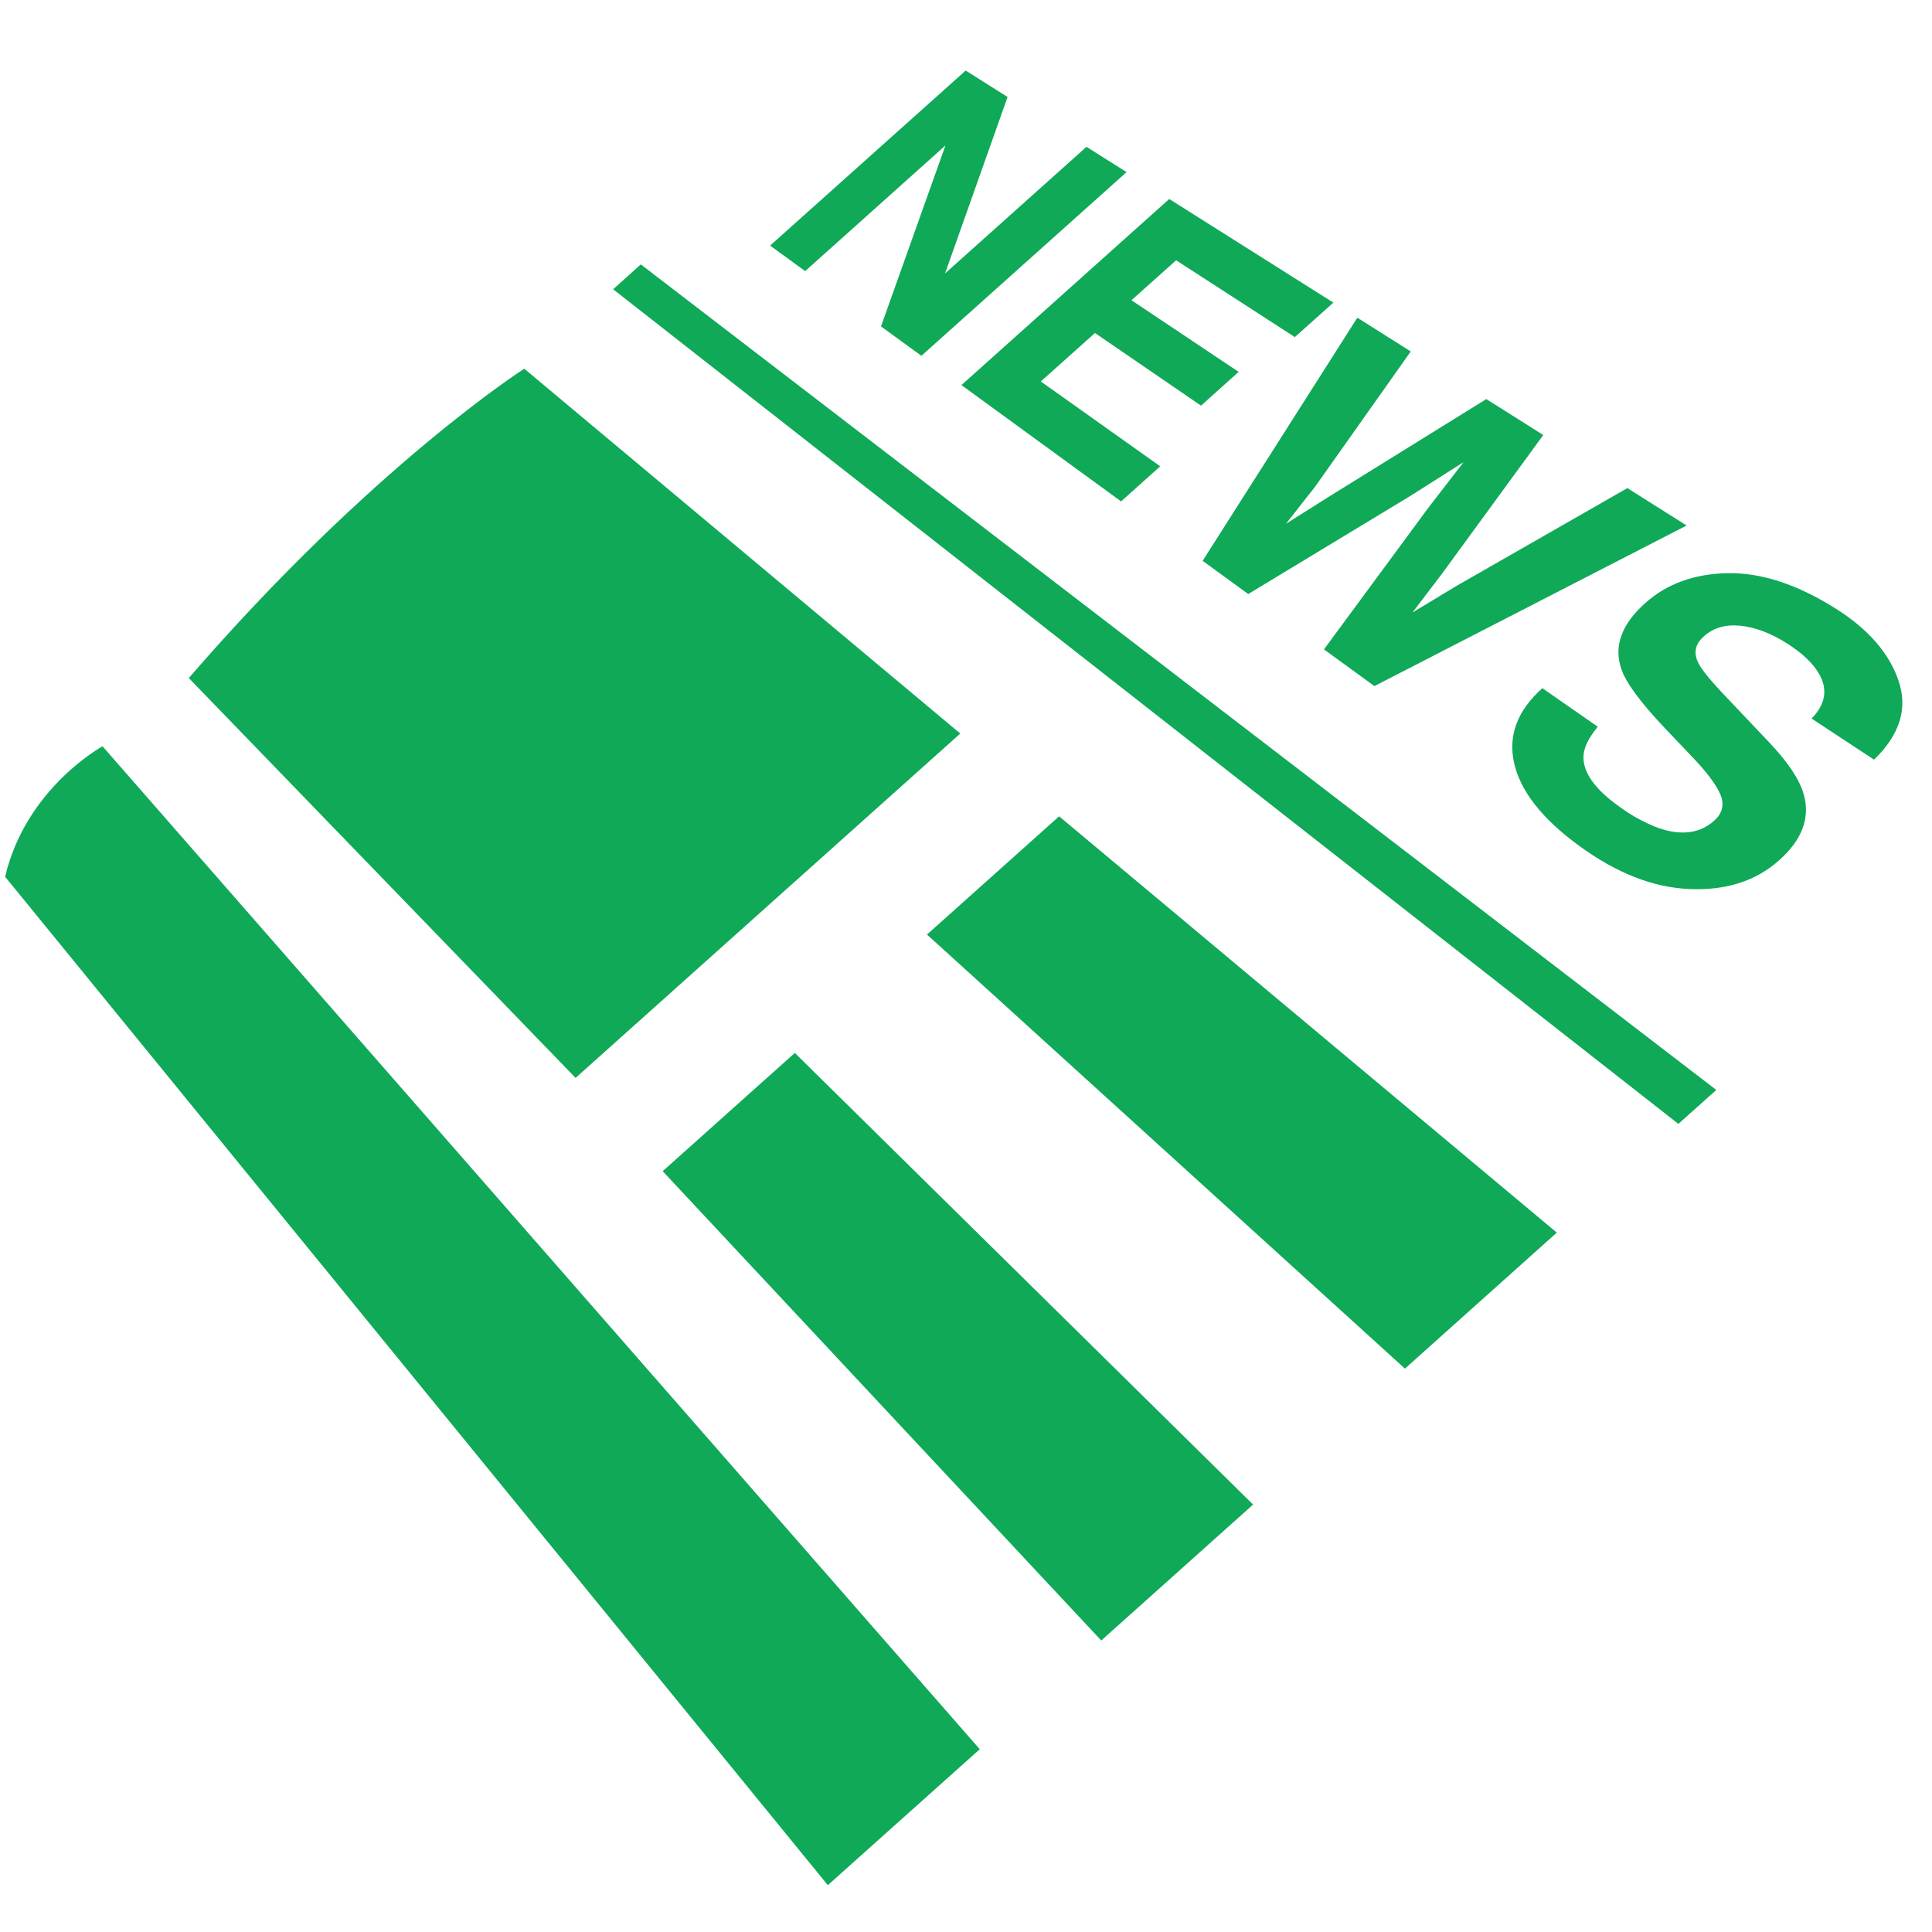
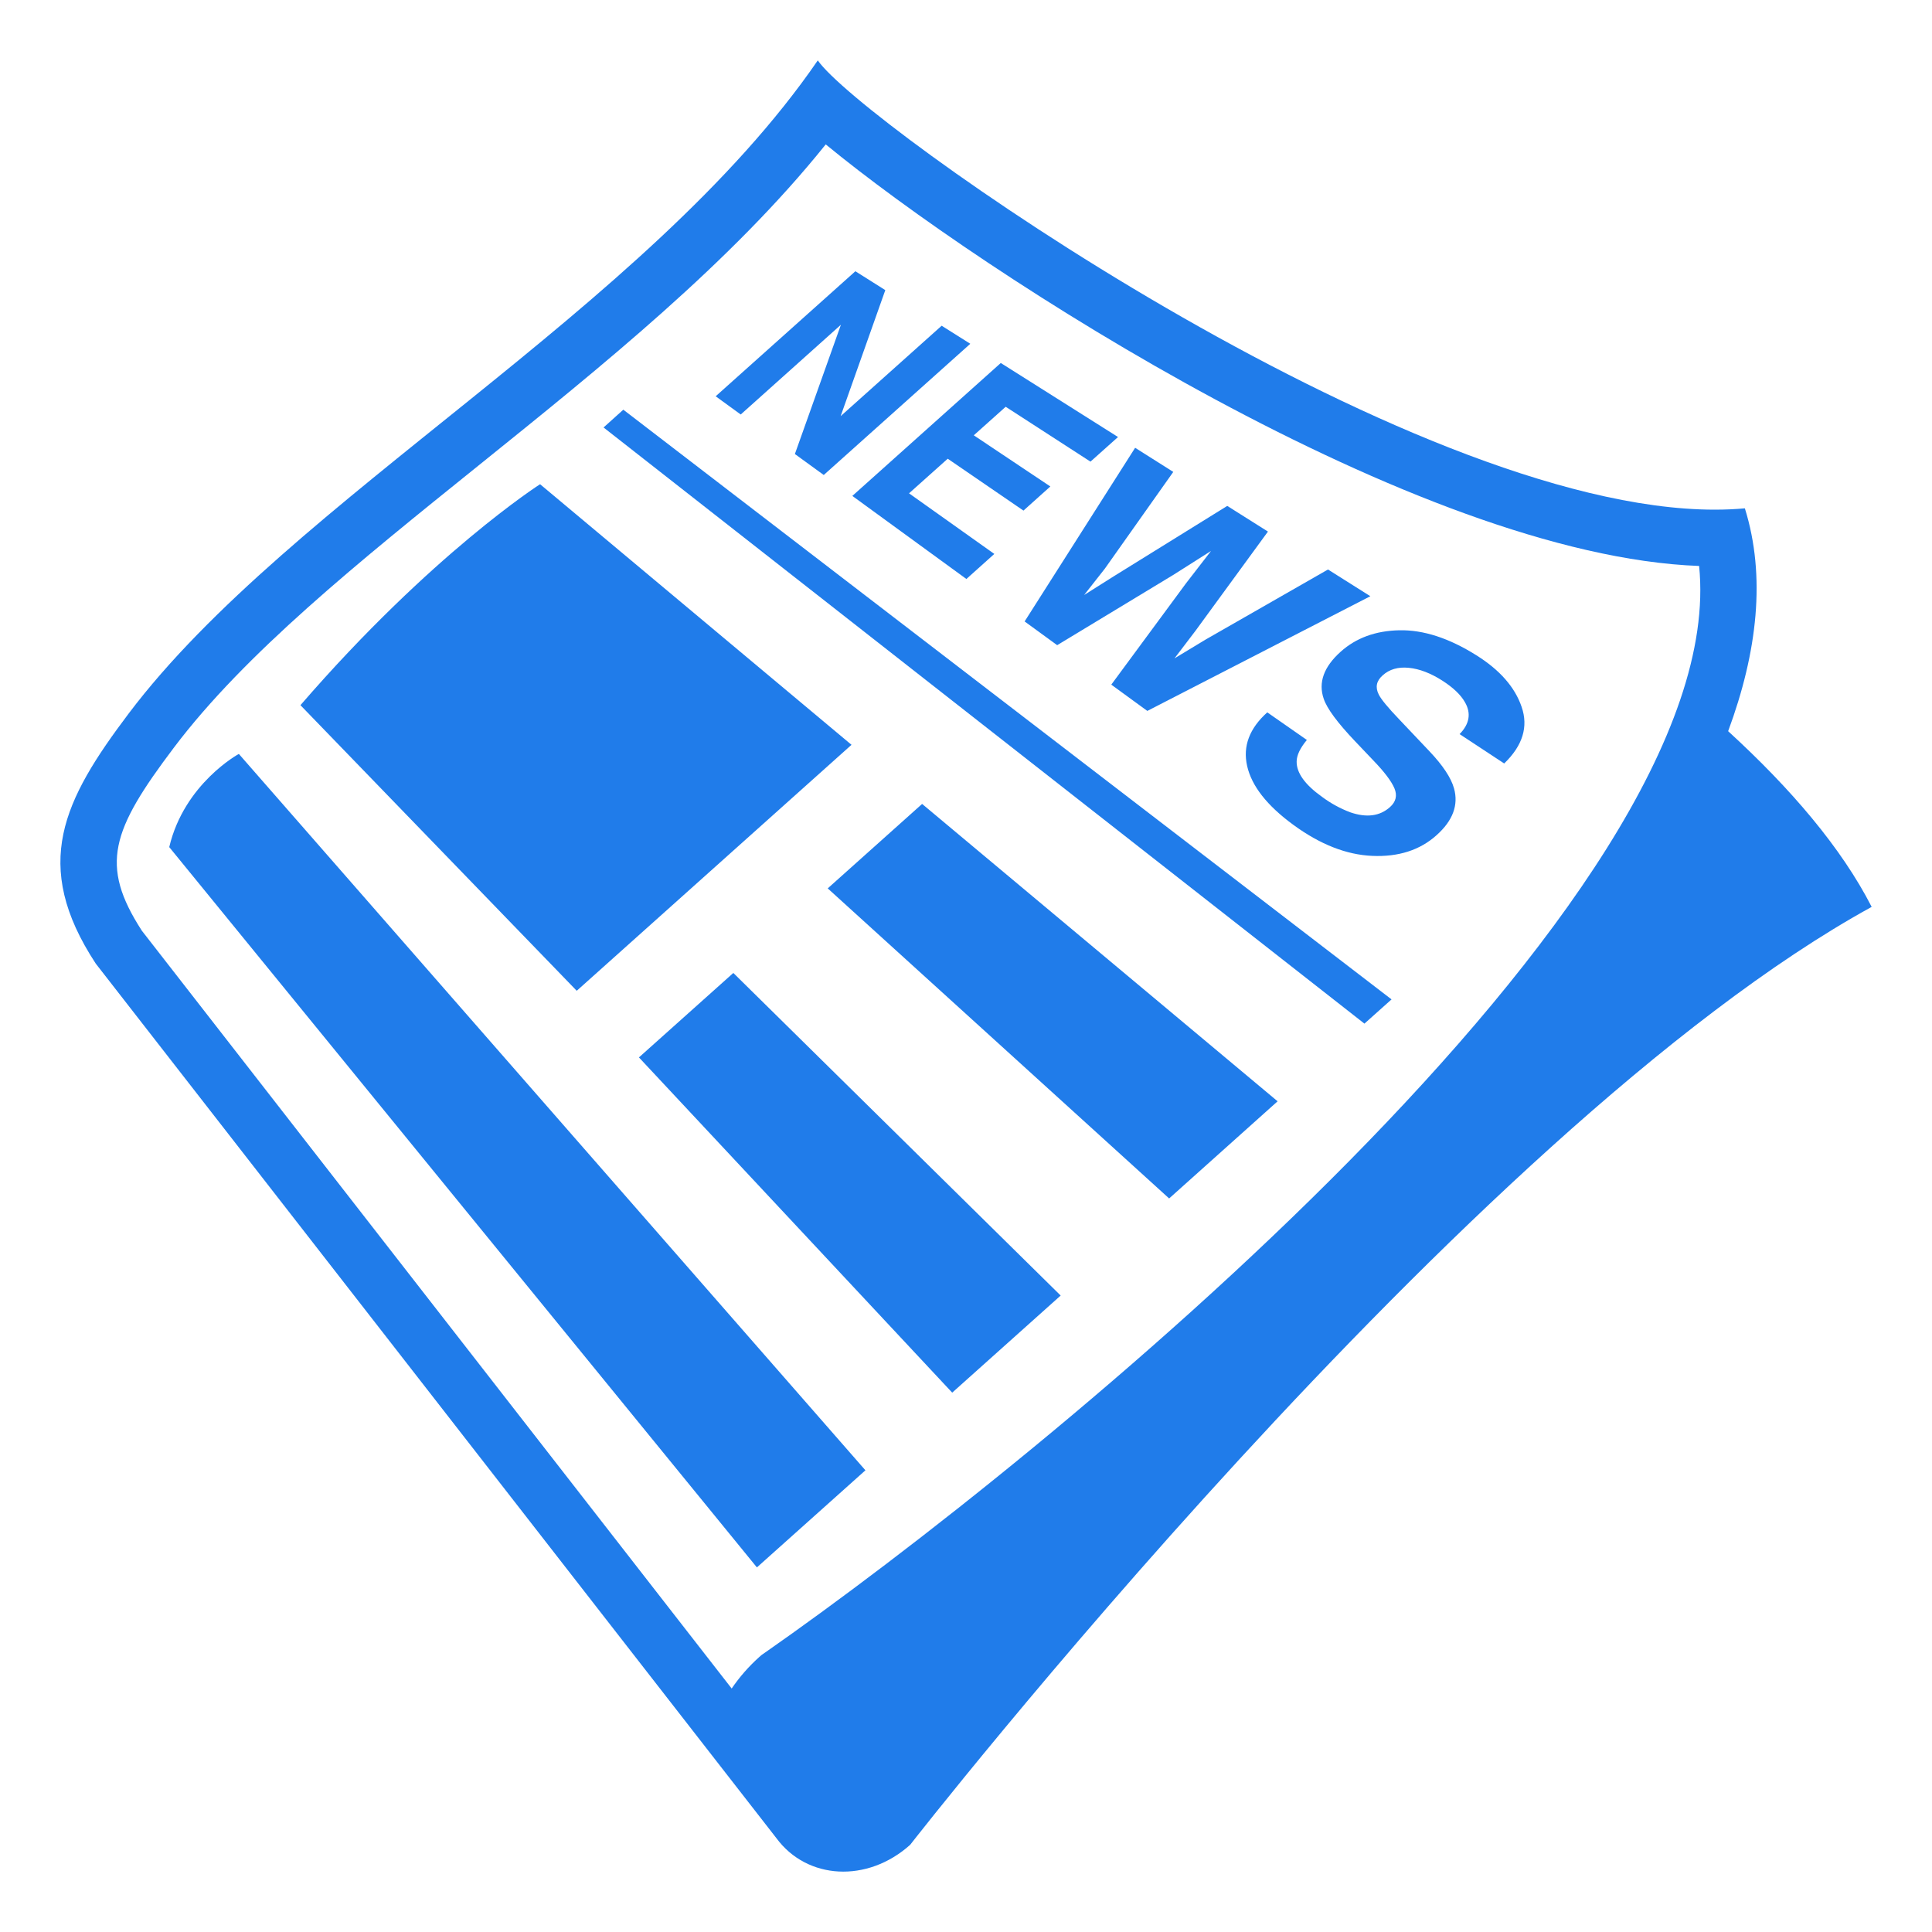
- <svg xmlns="http://www.w3.org/2000/svg" width="25" height="25" viewBox="0 0 25 25" fill="none">
-   <path d="M7.934 3.743L21.718 14.543L22.209 14.104L8.292 3.421L7.934 3.743ZM12.426 9.492L6.784 4.771C6.784 4.771 4.821 6.025 2.443 8.774L7.448 13.948L12.426 9.492ZM0.066 11.345L10.712 24.394L12.678 22.635L1.327 9.657C1.327 9.657 0.338 10.193 0.066 11.345ZM11.995 12.093L18.18 17.71L20.145 15.95L13.705 10.563L11.995 12.093ZM8.575 15.155L14.25 21.228L16.215 19.469L10.285 13.625L8.575 15.155ZM12.234 1.882L11.4 4.224L11.923 4.604L14.578 2.227L14.059 1.9L12.229 3.538L13.038 1.255L12.496 0.913L9.965 3.178L10.419 3.508L12.234 1.882ZM14.507 6.488L15.013 6.034L13.468 4.936L14.169 4.309L15.541 5.249L16.028 4.812L14.641 3.885L15.219 3.368L16.755 4.362L17.254 3.916L15.13 2.575L12.441 4.983L14.507 6.488ZM16.152 7.687L18.252 6.416L18.939 5.98L18.483 6.57L17.132 8.403L17.785 8.878L21.825 6.8L21.058 6.316L18.843 7.584L18.277 7.926L18.657 7.427L19.97 5.629L19.233 5.164L17.185 6.434L16.64 6.778L17.015 6.301L18.255 4.548L17.564 4.111L15.562 7.257L16.152 7.687ZM23.746 7.87C23.249 7.558 22.785 7.408 22.35 7.417C21.919 7.426 21.566 7.556 21.288 7.805C20.982 8.079 20.879 8.363 20.98 8.657C21.039 8.833 21.227 9.089 21.548 9.427L21.88 9.776C22.078 9.981 22.206 10.15 22.261 10.279C22.316 10.41 22.289 10.524 22.181 10.62C21.997 10.785 21.757 10.816 21.462 10.715C21.279 10.646 21.106 10.551 20.949 10.434C20.638 10.212 20.486 9.998 20.49 9.792C20.492 9.679 20.554 9.55 20.675 9.404L19.958 8.905C19.635 9.194 19.512 9.517 19.593 9.875C19.674 10.236 19.952 10.593 20.433 10.944C20.913 11.296 21.39 11.484 21.859 11.504C22.334 11.525 22.724 11.4 23.025 11.129C23.32 10.866 23.425 10.582 23.341 10.281C23.287 10.088 23.137 9.863 22.894 9.607L22.35 9.033C22.143 8.817 22.019 8.666 21.977 8.58C21.911 8.45 21.935 8.334 22.048 8.234C22.171 8.123 22.328 8.078 22.521 8.097C22.716 8.117 22.92 8.195 23.132 8.331C23.326 8.456 23.462 8.585 23.538 8.719C23.655 8.92 23.622 9.114 23.442 9.298L24.25 9.83C24.585 9.507 24.691 9.164 24.565 8.803C24.443 8.446 24.169 8.135 23.746 7.87Z" fill="#0FA958" />
+ <svg xmlns="http://www.w3.org/2000/svg" width="35" height="35" viewBox="0 0 35 35" fill="none">
+   <path d="M31.307 13.246C31.839 11.809 31.993 10.439 31.61 9.209C31.434 9.225 31.252 9.233 31.065 9.233C25.464 9.233 15.564 2.191 14.815 1.094C11.728 5.591 5.257 9.048 2.332 12.925C1.149 14.494 0.557 15.662 1.735 17.457L14.066 33.301C14.622 34.054 15.712 34.116 16.488 33.421C16.488 33.421 26.601 20.444 33.907 16.429C33.358 15.357 32.444 14.287 31.307 13.246ZM13.851 29.944L13.8 29.979L13.753 30.02C13.565 30.189 13.397 30.38 13.255 30.589L2.57 16.861C1.8 15.67 2.019 15.043 3.151 13.543C4.436 11.84 6.489 10.188 8.663 8.438C10.922 6.619 13.25 4.747 14.959 2.616C17.781 4.938 25.674 10.065 30.781 10.253C31.394 16.267 18.924 26.405 13.851 29.944Z" fill="#207CEA" />
+   <path d="M10.934 7.744L24.718 18.544L25.209 18.105L11.292 7.422L10.934 7.744ZM15.426 13.493L9.784 8.772C9.784 8.772 7.821 10.026 5.443 12.775L10.448 17.949L15.426 13.493ZM3.066 15.346L13.712 28.395L15.678 26.636L4.327 13.658C4.327 13.658 3.338 14.193 3.066 15.346ZM14.995 16.094L21.18 21.711L23.145 19.951L16.705 14.564L14.995 16.094ZM11.575 19.156L17.25 25.229L19.215 23.47L13.285 17.626L11.575 19.156ZM15.234 5.883L14.4 8.225L14.923 8.605L17.578 6.228L17.059 5.901L15.229 7.539L16.038 5.256L15.496 4.914L12.965 7.179L13.419 7.509L15.234 5.883ZM17.507 10.489L18.013 10.035L16.468 8.937L17.169 8.31L18.541 9.25L19.028 8.813L17.641 7.886L18.219 7.369L19.755 8.363L20.254 7.917L18.13 6.576L15.441 8.984L17.507 10.489ZM19.152 11.688L21.252 10.417L21.939 9.981L21.483 10.571L20.132 12.403L20.785 12.879L24.825 10.801L24.058 10.317L21.843 11.585L21.277 11.927L21.657 11.428L22.97 9.63L22.233 9.165L20.185 10.435L19.64 10.779L20.015 10.302L21.255 8.549L20.564 8.112L18.562 11.258L19.152 11.688ZM26.746 11.871C26.249 11.559 25.785 11.409 25.35 11.418C24.919 11.427 24.566 11.557 24.288 11.806C23.982 12.08 23.879 12.364 23.98 12.658C24.039 12.835 24.227 13.09 24.548 13.428L24.88 13.777C25.078 13.982 25.206 14.151 25.261 14.28C25.316 14.411 25.289 14.525 25.181 14.621C24.997 14.786 24.757 14.817 24.462 14.716C24.279 14.647 24.106 14.552 23.949 14.435C23.638 14.213 23.486 13.999 23.49 13.793C23.492 13.68 23.554 13.551 23.675 13.405L22.958 12.905C22.635 13.195 22.512 13.518 22.593 13.876C22.674 14.237 22.952 14.594 23.433 14.945C23.913 15.296 24.39 15.485 24.859 15.505C25.334 15.526 25.724 15.401 26.025 15.13C26.32 14.867 26.425 14.583 26.341 14.282C26.287 14.089 26.137 13.864 25.894 13.608L25.35 13.034C25.143 12.818 25.019 12.667 24.977 12.581C24.911 12.45 24.935 12.335 25.048 12.235C25.171 12.124 25.328 12.079 25.521 12.098C25.716 12.117 25.92 12.196 26.132 12.332C26.326 12.457 26.462 12.586 26.538 12.72C26.655 12.921 26.622 13.115 26.442 13.299L27.25 13.831C27.585 13.508 27.691 13.165 27.565 12.804C27.443 12.447 27.169 12.136 26.746 11.871Z" fill="#207CEA" />
</svg>
